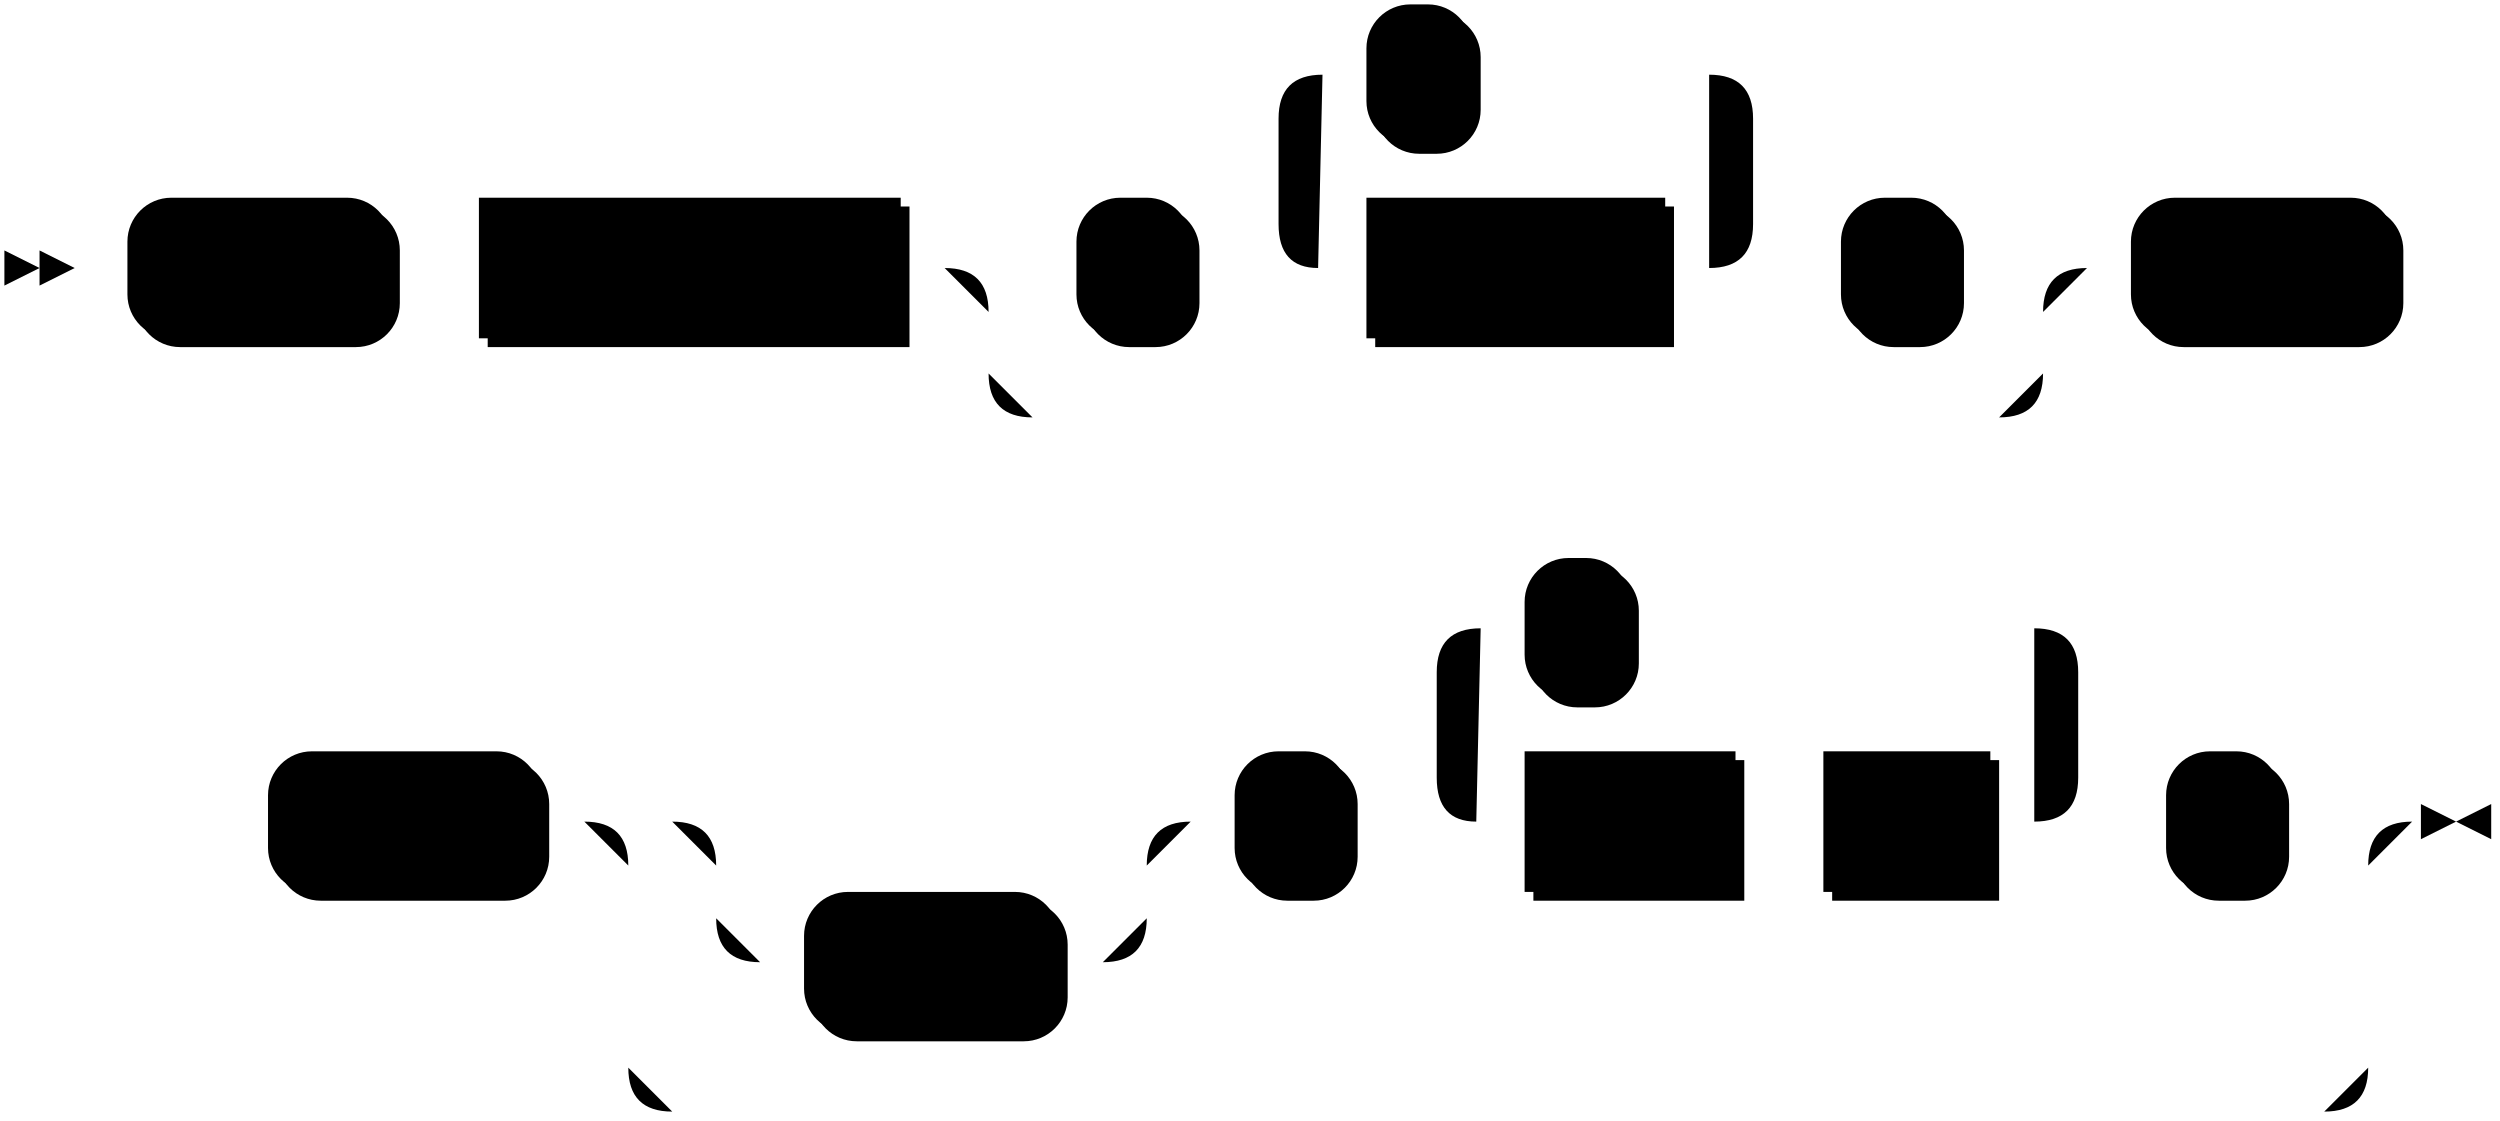
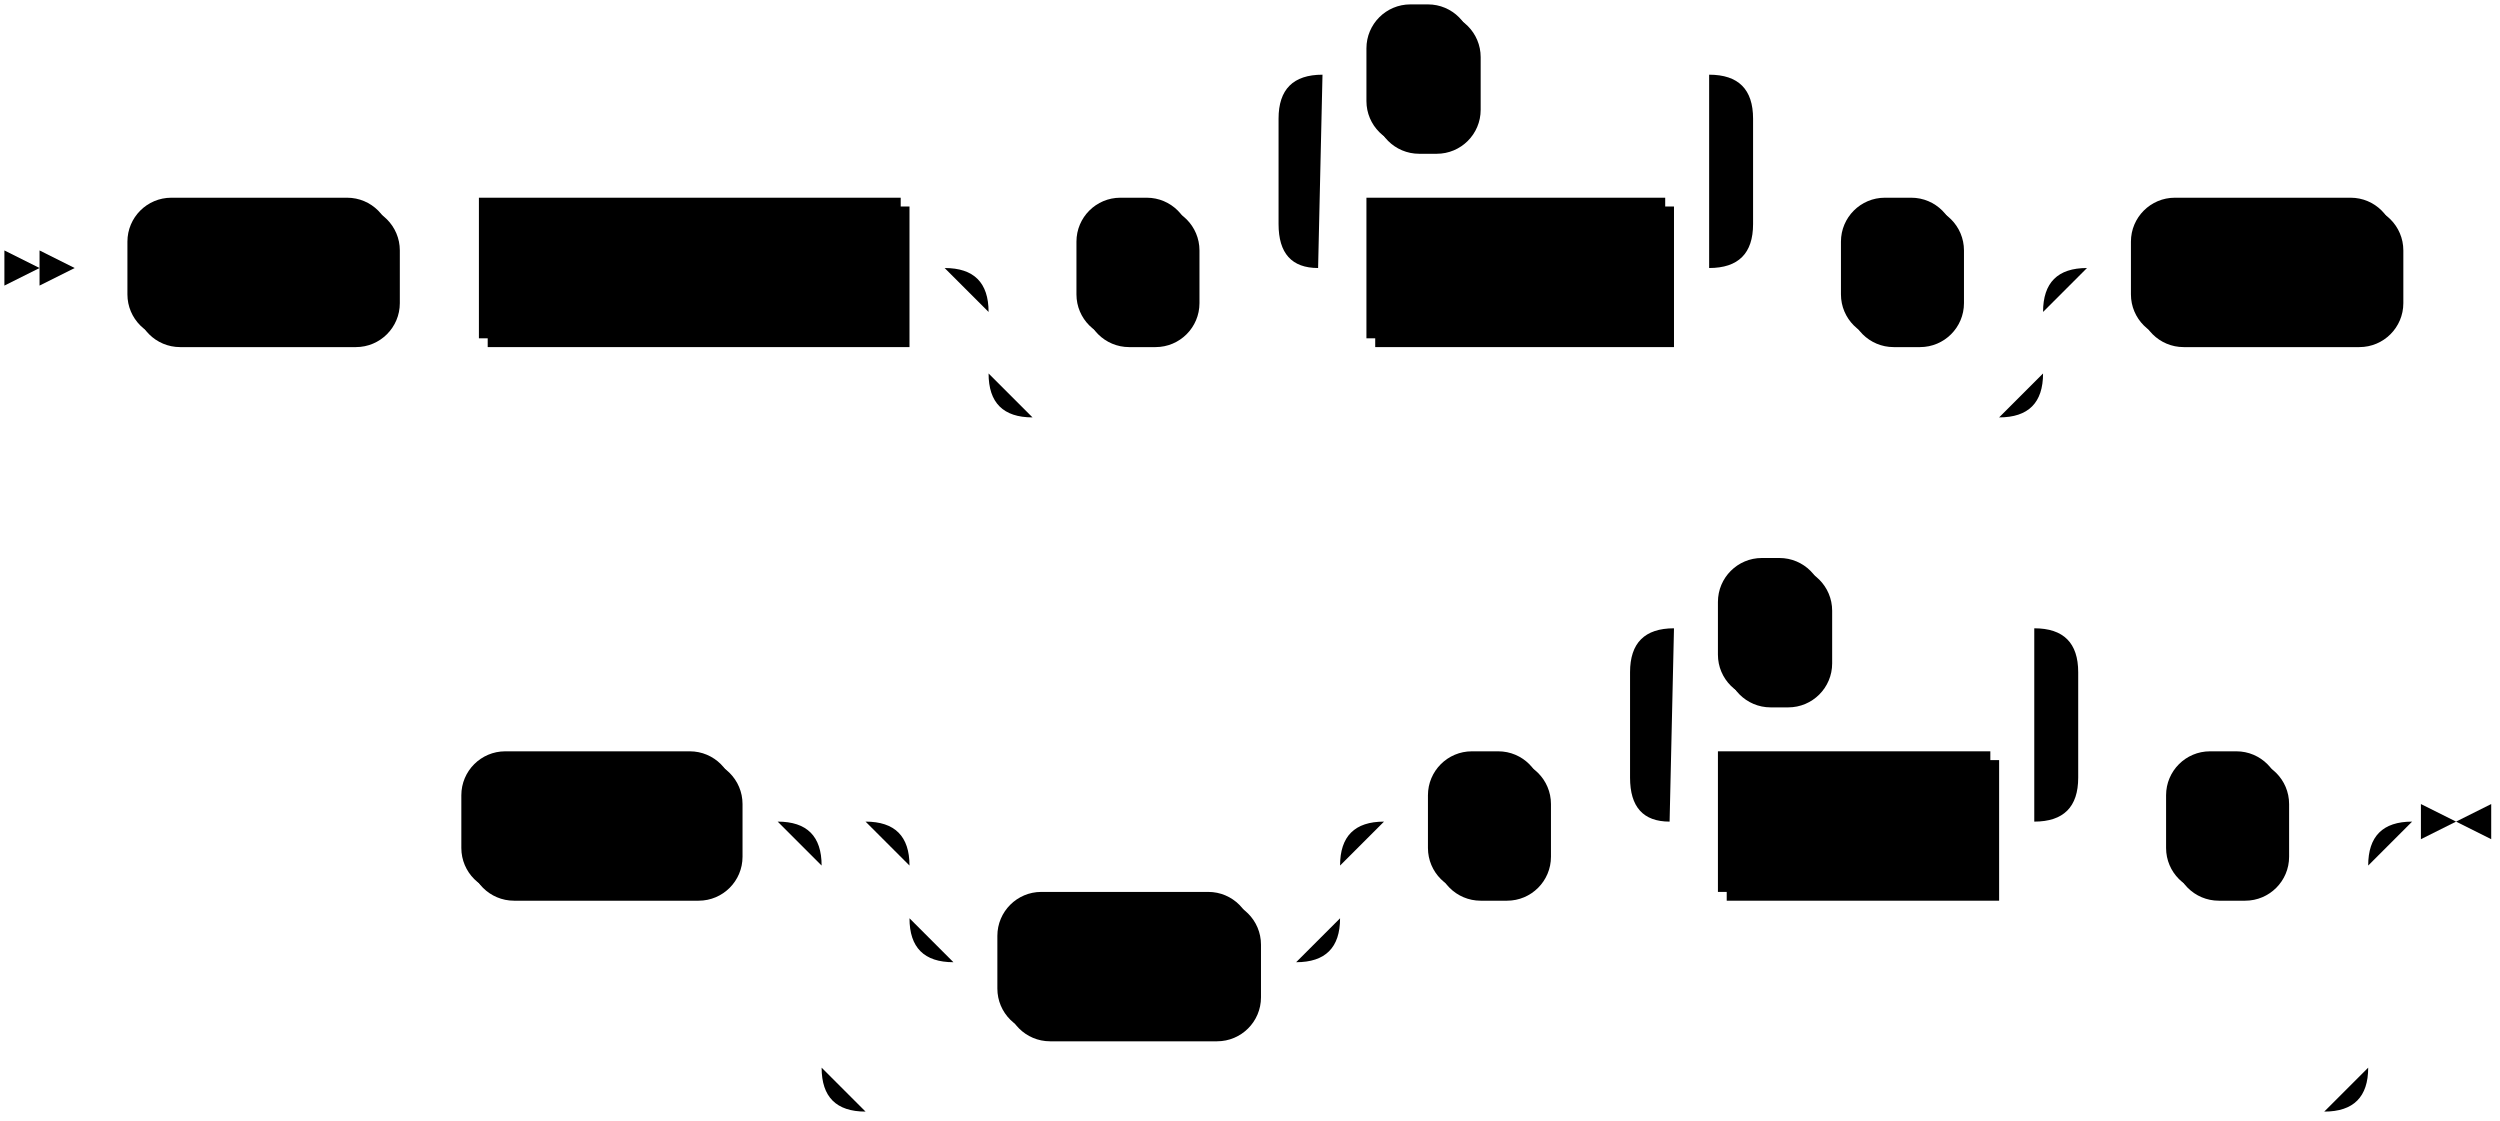
<svg xmlns="http://www.w3.org/2000/svg" width="569" height="255">
  <polygon points="9 61 1 57 1 65" />
  <polygon points="17 61 9 57 9 65" />
  <rect x="31" y="47" width="60" height="32" rx="10" />
  <rect x="29" y="45" width="60" height="32" class="terminal" rx="10" />
  <text class="terminal" x="39" y="65">COPY</text>
  <rect x="111" y="47" width="96" height="32" />
  <rect x="109" y="45" width="96" height="32" class="nonterminal" />
  <text class="nonterminal" x="119" y="65">table_name</text>
  <rect x="247" y="47" width="26" height="32" rx="10" />
  <rect x="245" y="45" width="26" height="32" class="terminal" rx="10" />
  <text class="terminal" x="255" y="65">(</text>
  <rect x="313" y="47" width="68" height="32" />
  <rect x="311" y="45" width="68" height="32" class="nonterminal" />
  <text class="nonterminal" x="321" y="65">column</text>
  <rect x="313" y="3" width="24" height="32" rx="10" />
  <rect x="311" y="1" width="24" height="32" class="terminal" rx="10" />
  <text class="terminal" x="321" y="21">,</text>
  <rect x="421" y="47" width="26" height="32" rx="10" />
  <rect x="419" y="45" width="26" height="32" class="terminal" rx="10" />
  <text class="terminal" x="429" y="65">)</text>
  <rect x="487" y="47" width="60" height="32" rx="10" />
  <rect x="485" y="45" width="60" height="32" class="terminal" rx="10" />
  <text class="terminal" x="495" y="65">FROM</text>
-   <rect x="63" y="173" width="62" height="32" rx="10" />
-   <rect x="61" y="171" width="62" height="32" class="terminal" rx="10" />
-   <text class="terminal" x="71" y="191">STDIN</text>
-   <rect x="185" y="205" width="58" height="32" rx="10" />
-   <rect x="183" y="203" width="58" height="32" class="terminal" rx="10" />
-   <text class="terminal" x="193" y="223">WITH</text>
-   <rect x="283" y="173" width="26" height="32" rx="10" />
-   <rect x="281" y="171" width="26" height="32" class="terminal" rx="10" />
-   <text class="terminal" x="291" y="191">(</text>
-   <rect x="349" y="173" width="48" height="32" />
-   <rect x="347" y="171" width="48" height="32" class="nonterminal" />
-   <text class="nonterminal" x="357" y="191">field</text>
-   <rect x="417" y="173" width="38" height="32" />
-   <rect x="415" y="171" width="38" height="32" class="nonterminal" />
-   <text class="nonterminal" x="425" y="191">val</text>
-   <rect x="349" y="129" width="24" height="32" rx="10" />
-   <rect x="347" y="127" width="24" height="32" class="terminal" rx="10" />
-   <text class="terminal" x="357" y="147">,</text>
+   <rect x="107" y="173" width="62" height="32" rx="10" />
+   <rect x="105" y="171" width="62" height="32" class="terminal" rx="10" />
+   <text class="terminal" x="115" y="191">STDIN</text>
+   <rect x="229" y="205" width="58" height="32" rx="10" />
+   <rect x="227" y="203" width="58" height="32" class="terminal" rx="10" />
+   <text class="terminal" x="237" y="223">WITH</text>
+   <rect x="327" y="173" width="26" height="32" rx="10" />
+   <rect x="325" y="171" width="26" height="32" class="terminal" rx="10" />
+   <text class="terminal" x="335" y="191">(</text>
+   <rect x="393" y="173" width="62" height="32" />
+   <rect x="391" y="171" width="62" height="32" class="nonterminal" />
+   <text class="nonterminal" x="401" y="191">option</text>
+   <rect x="393" y="129" width="24" height="32" rx="10" />
+   <rect x="391" y="127" width="24" height="32" class="terminal" rx="10" />
+   <text class="terminal" x="401" y="147">,</text>
  <rect x="495" y="173" width="26" height="32" rx="10" />
  <rect x="493" y="171" width="26" height="32" class="terminal" rx="10" />
  <text class="terminal" x="503" y="191">)</text>
-   <path class="line" d="m17 61 h2 m0 0 h10 m60 0 h10 m0 0 h10 m96 0 h10 m20 0 h10 m26 0 h10 m20 0 h10 m68 0 h10 m-108 0 l20 0 m-1 0 q-9 0 -9 -10 l0 -24 q0 -10 10 -10 m88 44 l20 0 m-20 0 q10 0 10 -10 l0 -24 q0 -10 -10 -10 m-88 0 h10 m24 0 h10 m0 0 h44 m20 44 h10 m26 0 h10 m-240 0 h20 m220 0 h20 m-260 0 q10 0 10 10 m240 0 q0 -10 10 -10 m-250 10 v14 m240 0 v-14 m-240 14 q0 10 10 10 m220 0 q10 0 10 -10 m-230 10 h10 m0 0 h210 m20 -34 h10 m60 0 h10 m2 0 l2 0 m2 0 l2 0 m2 0 l2 0 m-528 126 l2 0 m2 0 l2 0 m2 0 l2 0 m2 0 h10 m62 0 h10 m40 0 h10 m0 0 h68 m-98 0 h20 m78 0 h20 m-118 0 q10 0 10 10 m98 0 q0 -10 10 -10 m-108 10 v12 m98 0 v-12 m-98 12 q0 10 10 10 m78 0 q10 0 10 -10 m-88 10 h10 m58 0 h10 m20 -32 h10 m26 0 h10 m20 0 h10 m48 0 h10 m0 0 h10 m38 0 h10 m-146 0 l20 0 m-1 0 q-9 0 -9 -10 l0 -24 q0 -10 10 -10 m126 44 l20 0 m-20 0 q10 0 10 -10 l0 -24 q0 -10 -10 -10 m-126 0 h10 m24 0 h10 m0 0 h82 m20 44 h10 m26 0 h10 m-396 0 h20 m376 0 h20 m-416 0 q10 0 10 10 m396 0 q0 -10 10 -10 m-406 10 v46 m396 0 v-46 m-396 46 q0 10 10 10 m376 0 q10 0 10 -10 m-386 10 h10 m0 0 h366 m23 -66 h-3" />
+   <path class="line" d="m17 61 h2 m0 0 h10 m60 0 h10 m0 0 h10 m96 0 h10 m20 0 h10 m26 0 h10 m20 0 h10 m68 0 h10 m-108 0 l20 0 m-1 0 q-9 0 -9 -10 l0 -24 q0 -10 10 -10 m88 44 l20 0 m-20 0 q10 0 10 -10 l0 -24 q0 -10 -10 -10 m-88 0 h10 m24 0 h10 m0 0 h44 m20 44 h10 m26 0 h10 m-240 0 h20 m220 0 h20 m-260 0 q10 0 10 10 m240 0 q0 -10 10 -10 m-250 10 v14 m240 0 v-14 m-240 14 q0 10 10 10 m220 0 q10 0 10 -10 m-230 10 h10 m0 0 h210 m20 -34 h10 m60 0 h10 m2 0 l2 0 m2 0 l2 0 m2 0 l2 0 m-484 126 l2 0 m2 0 l2 0 m2 0 l2 0 m2 0 h10 m62 0 h10 m40 0 h10 m0 0 h68 m-98 0 h20 m78 0 h20 m-118 0 q10 0 10 10 m98 0 q0 -10 10 -10 m-108 10 v12 m98 0 v-12 m-98 12 q0 10 10 10 m78 0 q10 0 10 -10 m-88 10 h10 m58 0 h10 m20 -32 h10 m26 0 h10 m20 0 h10 m62 0 h10 m-102 0 l20 0 m-1 0 q-9 0 -9 -10 l0 -24 q0 -10 10 -10 m82 44 l20 0 m-20 0 q10 0 10 -10 l0 -24 q0 -10 -10 -10 m-82 0 h10 m24 0 h10 m0 0 h38 m20 44 h10 m26 0 h10 m-352 0 h20 m332 0 h20 m-372 0 q10 0 10 10 m352 0 q0 -10 10 -10 m-362 10 v46 m352 0 v-46 m-352 46 q0 10 10 10 m332 0 q10 0 10 -10 m-342 10 h10 m0 0 h322 m23 -66 h-3" />
  <polygon points="559 187 567 183 567 191" />
  <polygon points="559 187 551 183 551 191" />
</svg>
